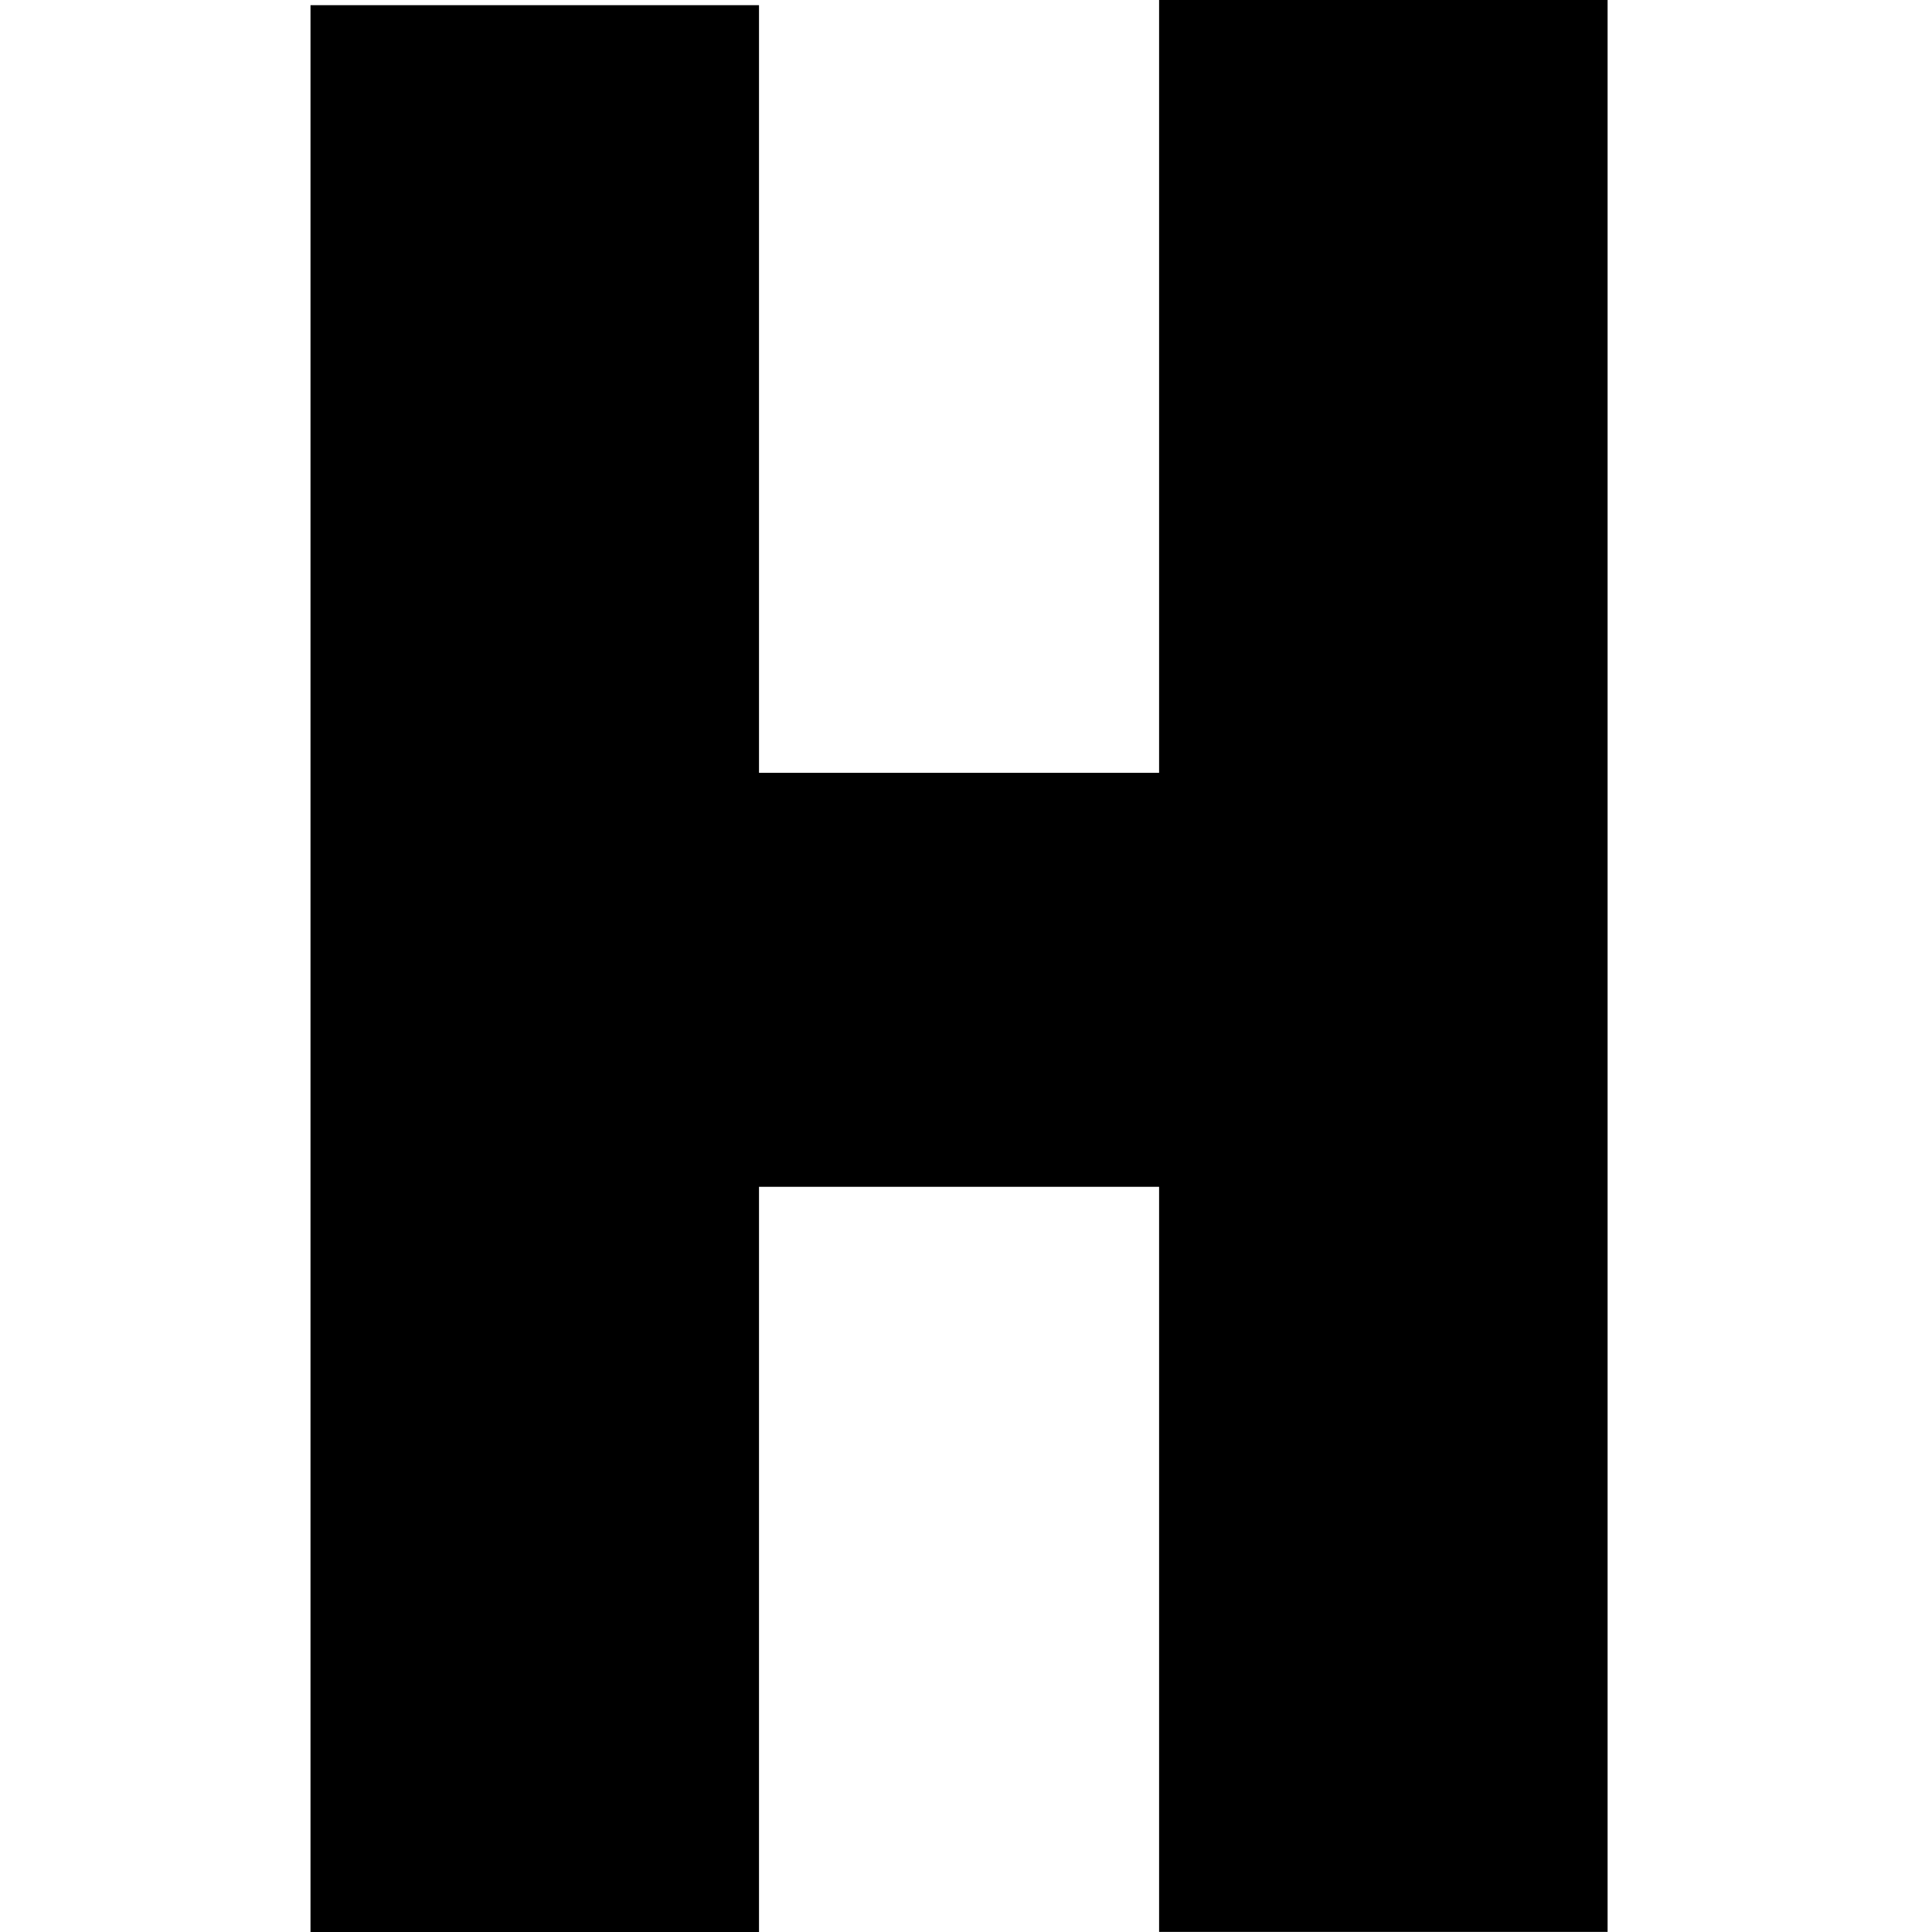
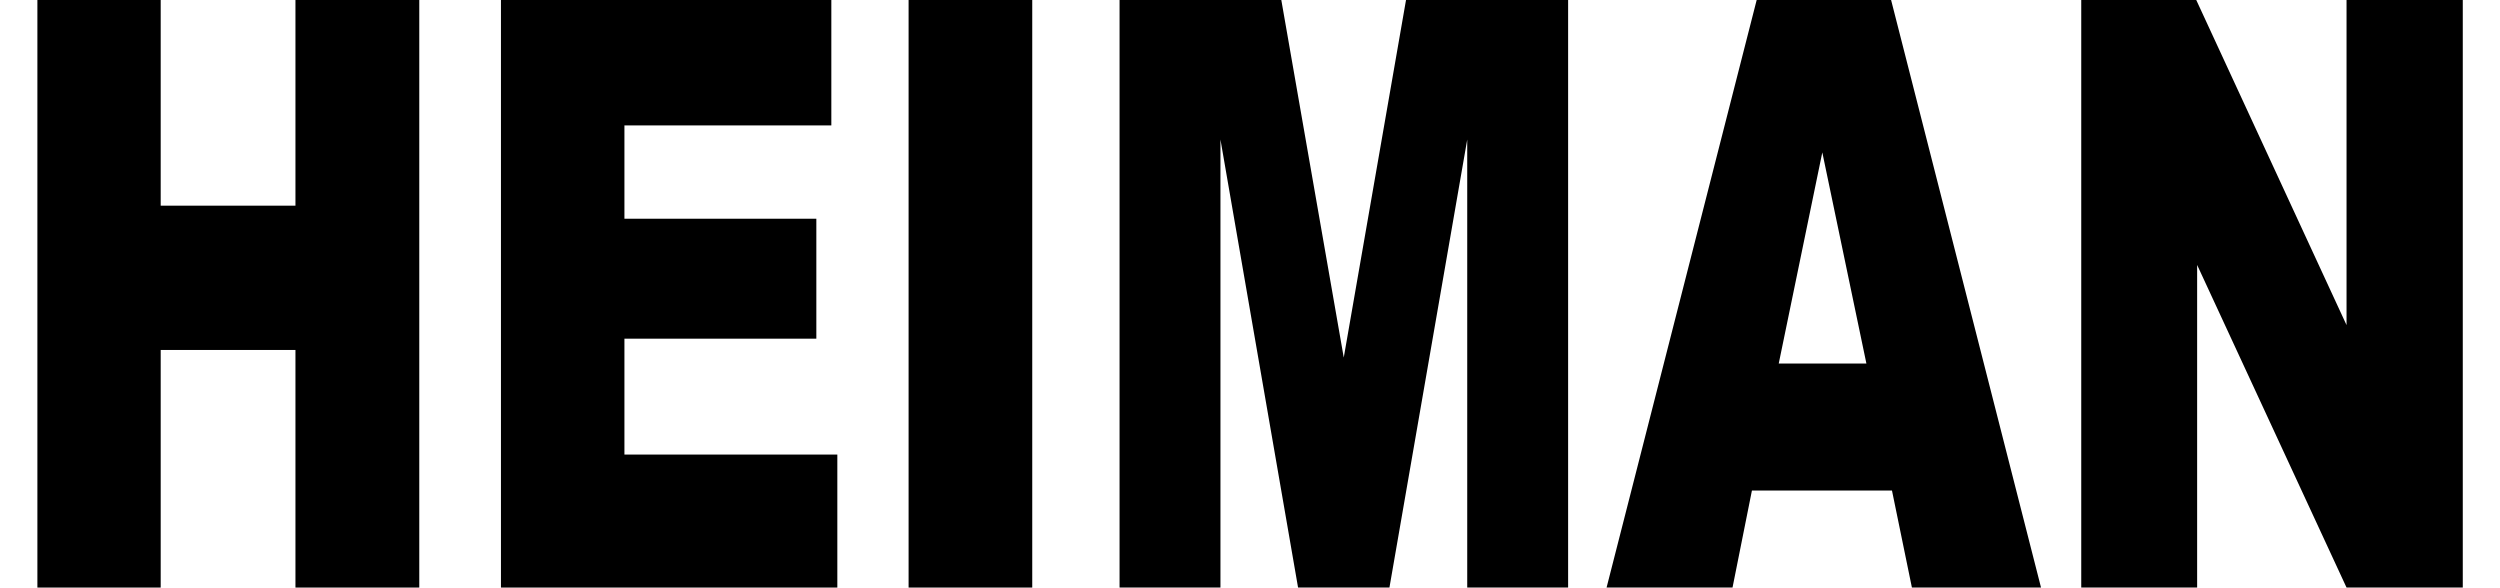
- <svg xmlns="http://www.w3.org/2000/svg" width="112" height="112" preserveAspectRatio="xMidYMid meet">
-   <g class="layer">
-     <rect fill="#000000" height="107" id="svg_6" stroke="#000000" stroke-width="5" width="21" x="69.694" y="2.494" />
-     <rect fill="#000000" height="107" id="svg_1" stroke="#000000" stroke-width="5" width="21" x="20.5" y="2.8" />
-     <rect fill="#000000" height="19" id="svg_2" stroke="#000000" stroke-dasharray="null" stroke-linecap="null" stroke-linejoin="null" stroke-width="5" width="22" x="44" y="47.3" />
+ <svg xmlns="http://www.w3.org/2000/svg" version="1.1" id="Layer_1" x="0px" y="0px" viewBox="0 0 1417.3 333.1" style="enable-background:new 0 0 1417.3 333.1;" xml:space="preserve">
+   <g>
+     <path d="M21.2,0h69.9v116.6h76.4V0h70.2v333.1h-70.2V198.4H91.1v134.7H21.2V0z" />
+     <path d="M284,0h187.3v71.1H354v52.9h108.8V192H354v65.7h120.7v75.4H284V0z" />
+     <path d="M515.1,0h70.1v333.1h-70.1V0z" />
+     <path d="M634.5,0h91.9l35.4,202.7L797.1,0H889v333.1h-57.2v-254l-44.1,254h-51.8l-44-254v254h-57.2V0z" />
+     <path d="M1072.6,278.1h-79.4l-11,55h-71.4L995.9,0h76.2l85,333.1h-73.2L1072.6,278.1z M1058.1,206.1l-25-119.7l-24.7,119.7H1058.1z   " />
+     <path d="M1179.8,0h65.3l85.2,184.3V0h65.9v333.1h-65.9l-84.7-182.9v182.9h-65.7V0z" />
  </g>
</svg>
